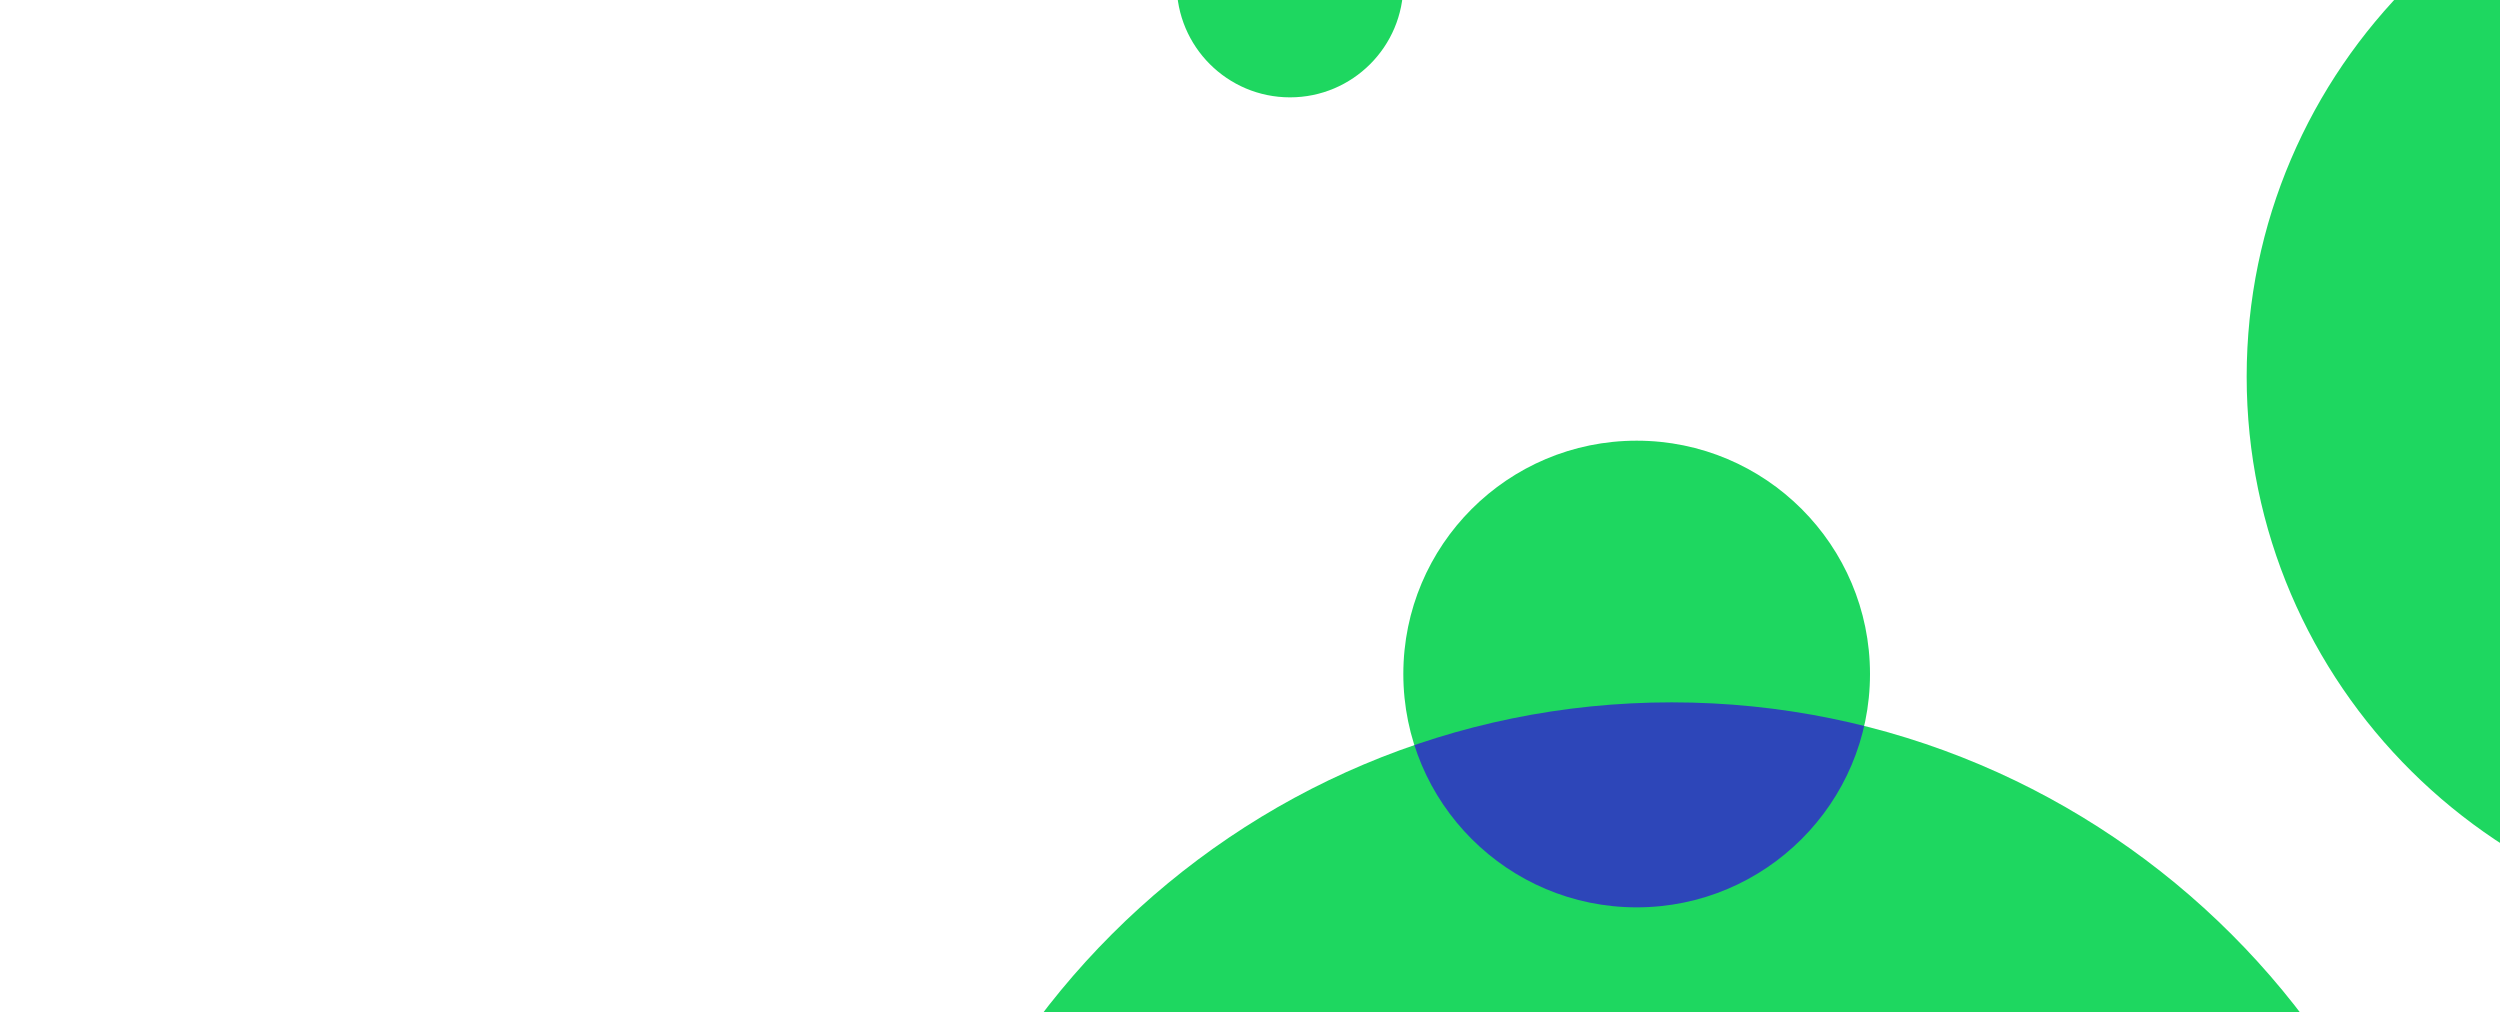
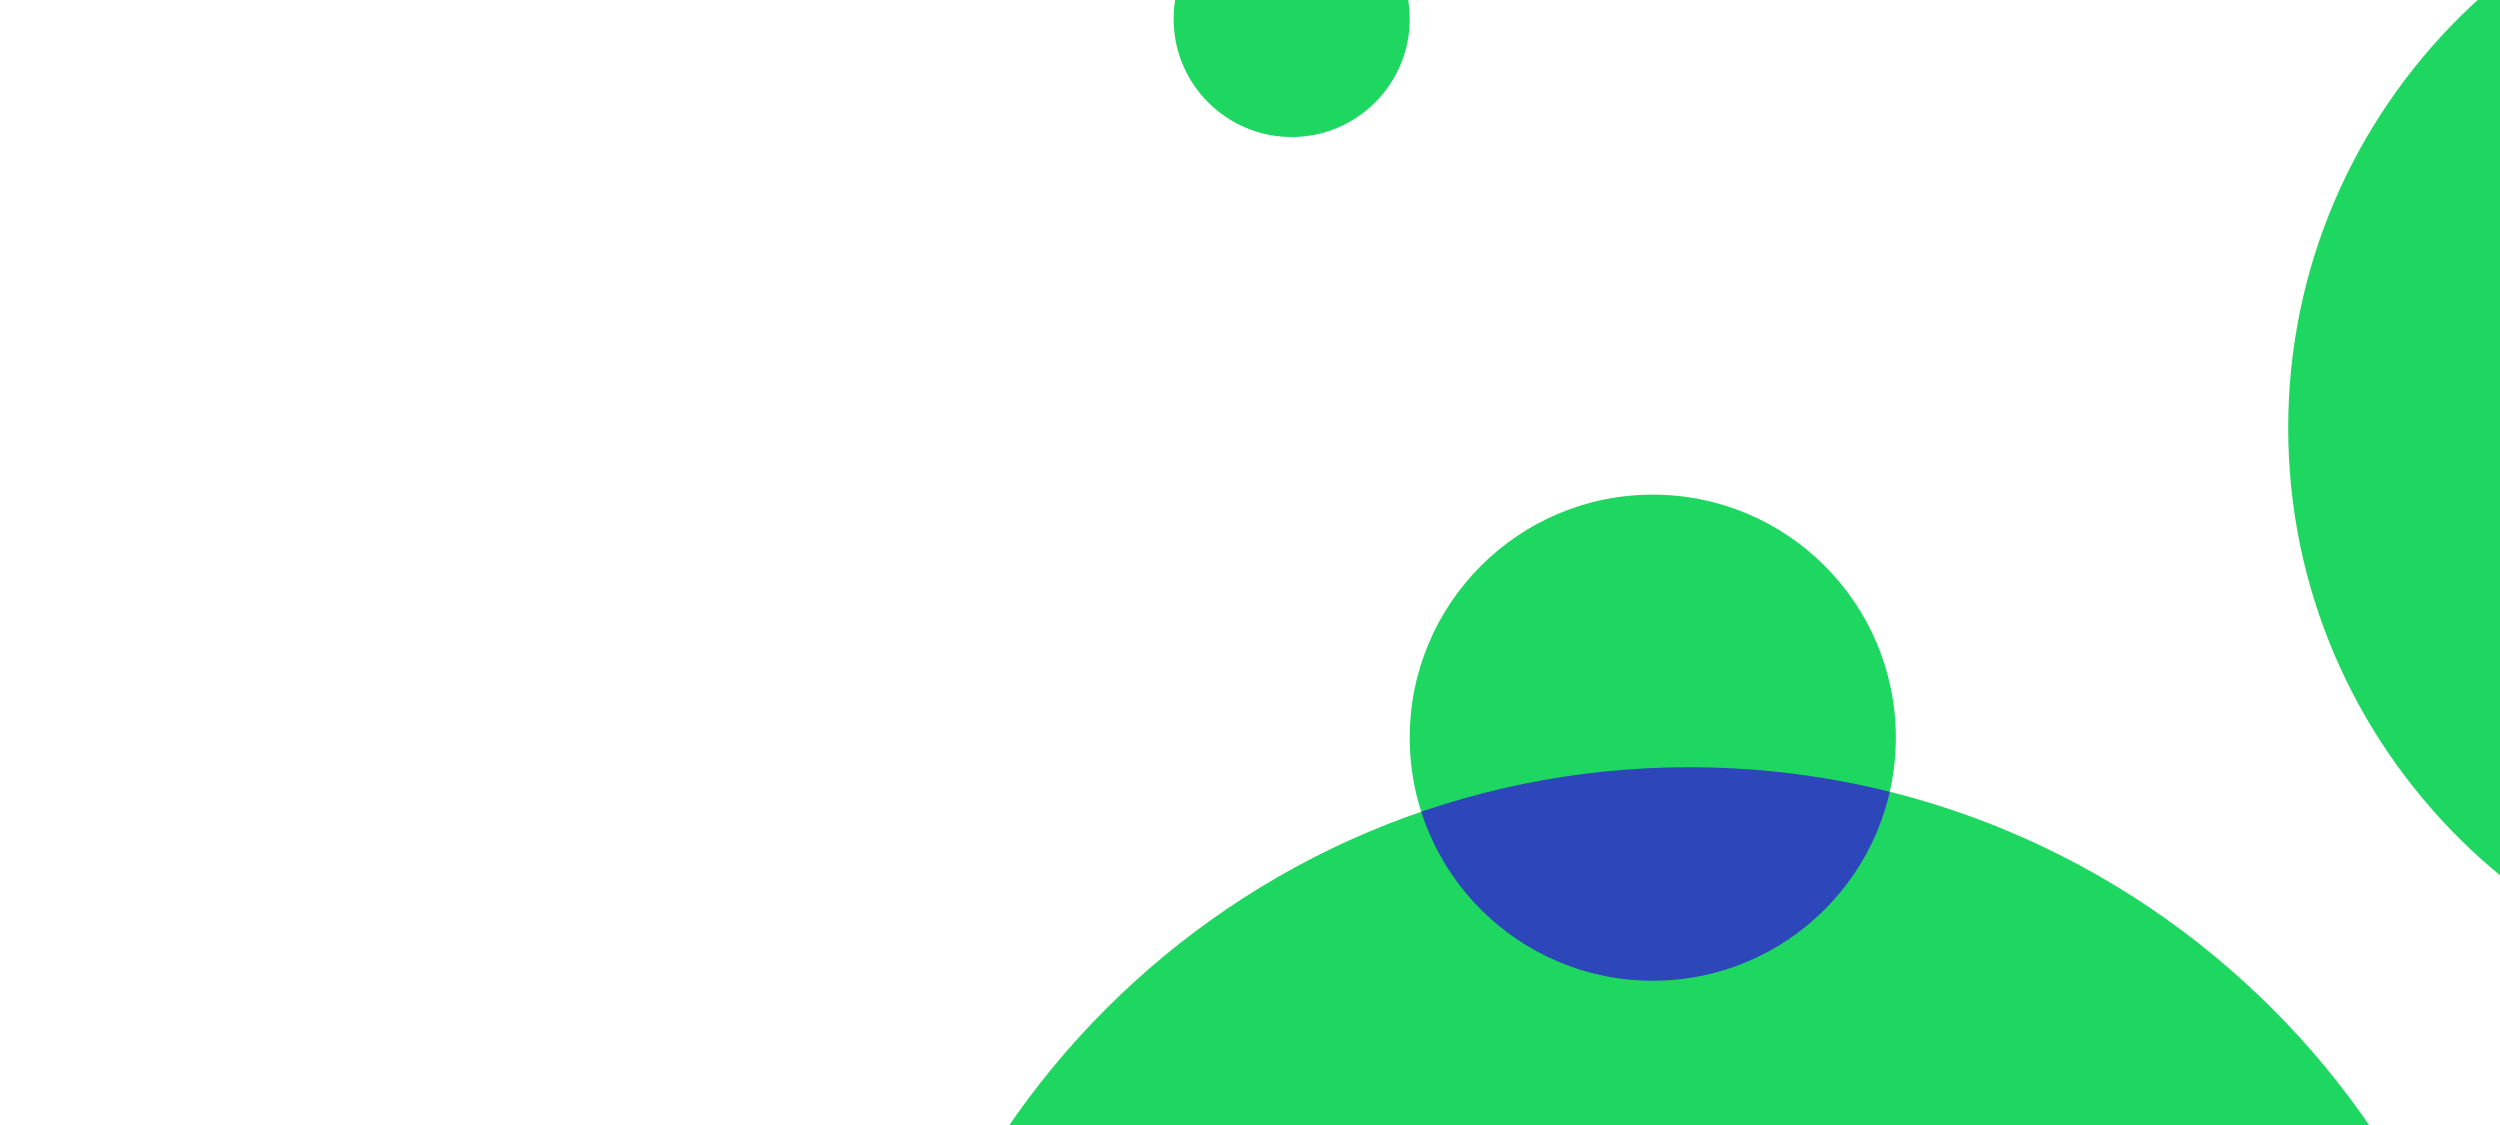
- <svg xmlns="http://www.w3.org/2000/svg" width="1500" height="607" viewBox="0 0 1440 607" fill="none">
+ <svg xmlns="http://www.w3.org/2000/svg" width="2000" height="900" viewBox="0 0 1440 607" fill="none">
  <ellipse cx="1656" cy="226" rx="338" ry="335" fill="#1ED760" />
  <circle cx="973" cy="896.41" r="475" fill="#1ED760" />
  <circle cx="952" cy="404.41" r="140" fill="#1ED760" />
  <mask id="mask0" mask-type="alpha" maskUnits="userSpaceOnUse" x="498" y="421" width="950" height="951">
    <circle cx="973" cy="896.41" r="475" fill="#19E68C" />
  </mask>
  <g mask="url(#mask0)">
    <circle cx="952" cy="404.41" r="140" fill="#2D46B9" />
  </g>
  <circle cx="744" cy="-9.59" r="68" fill="#1ED760" />
</svg>
